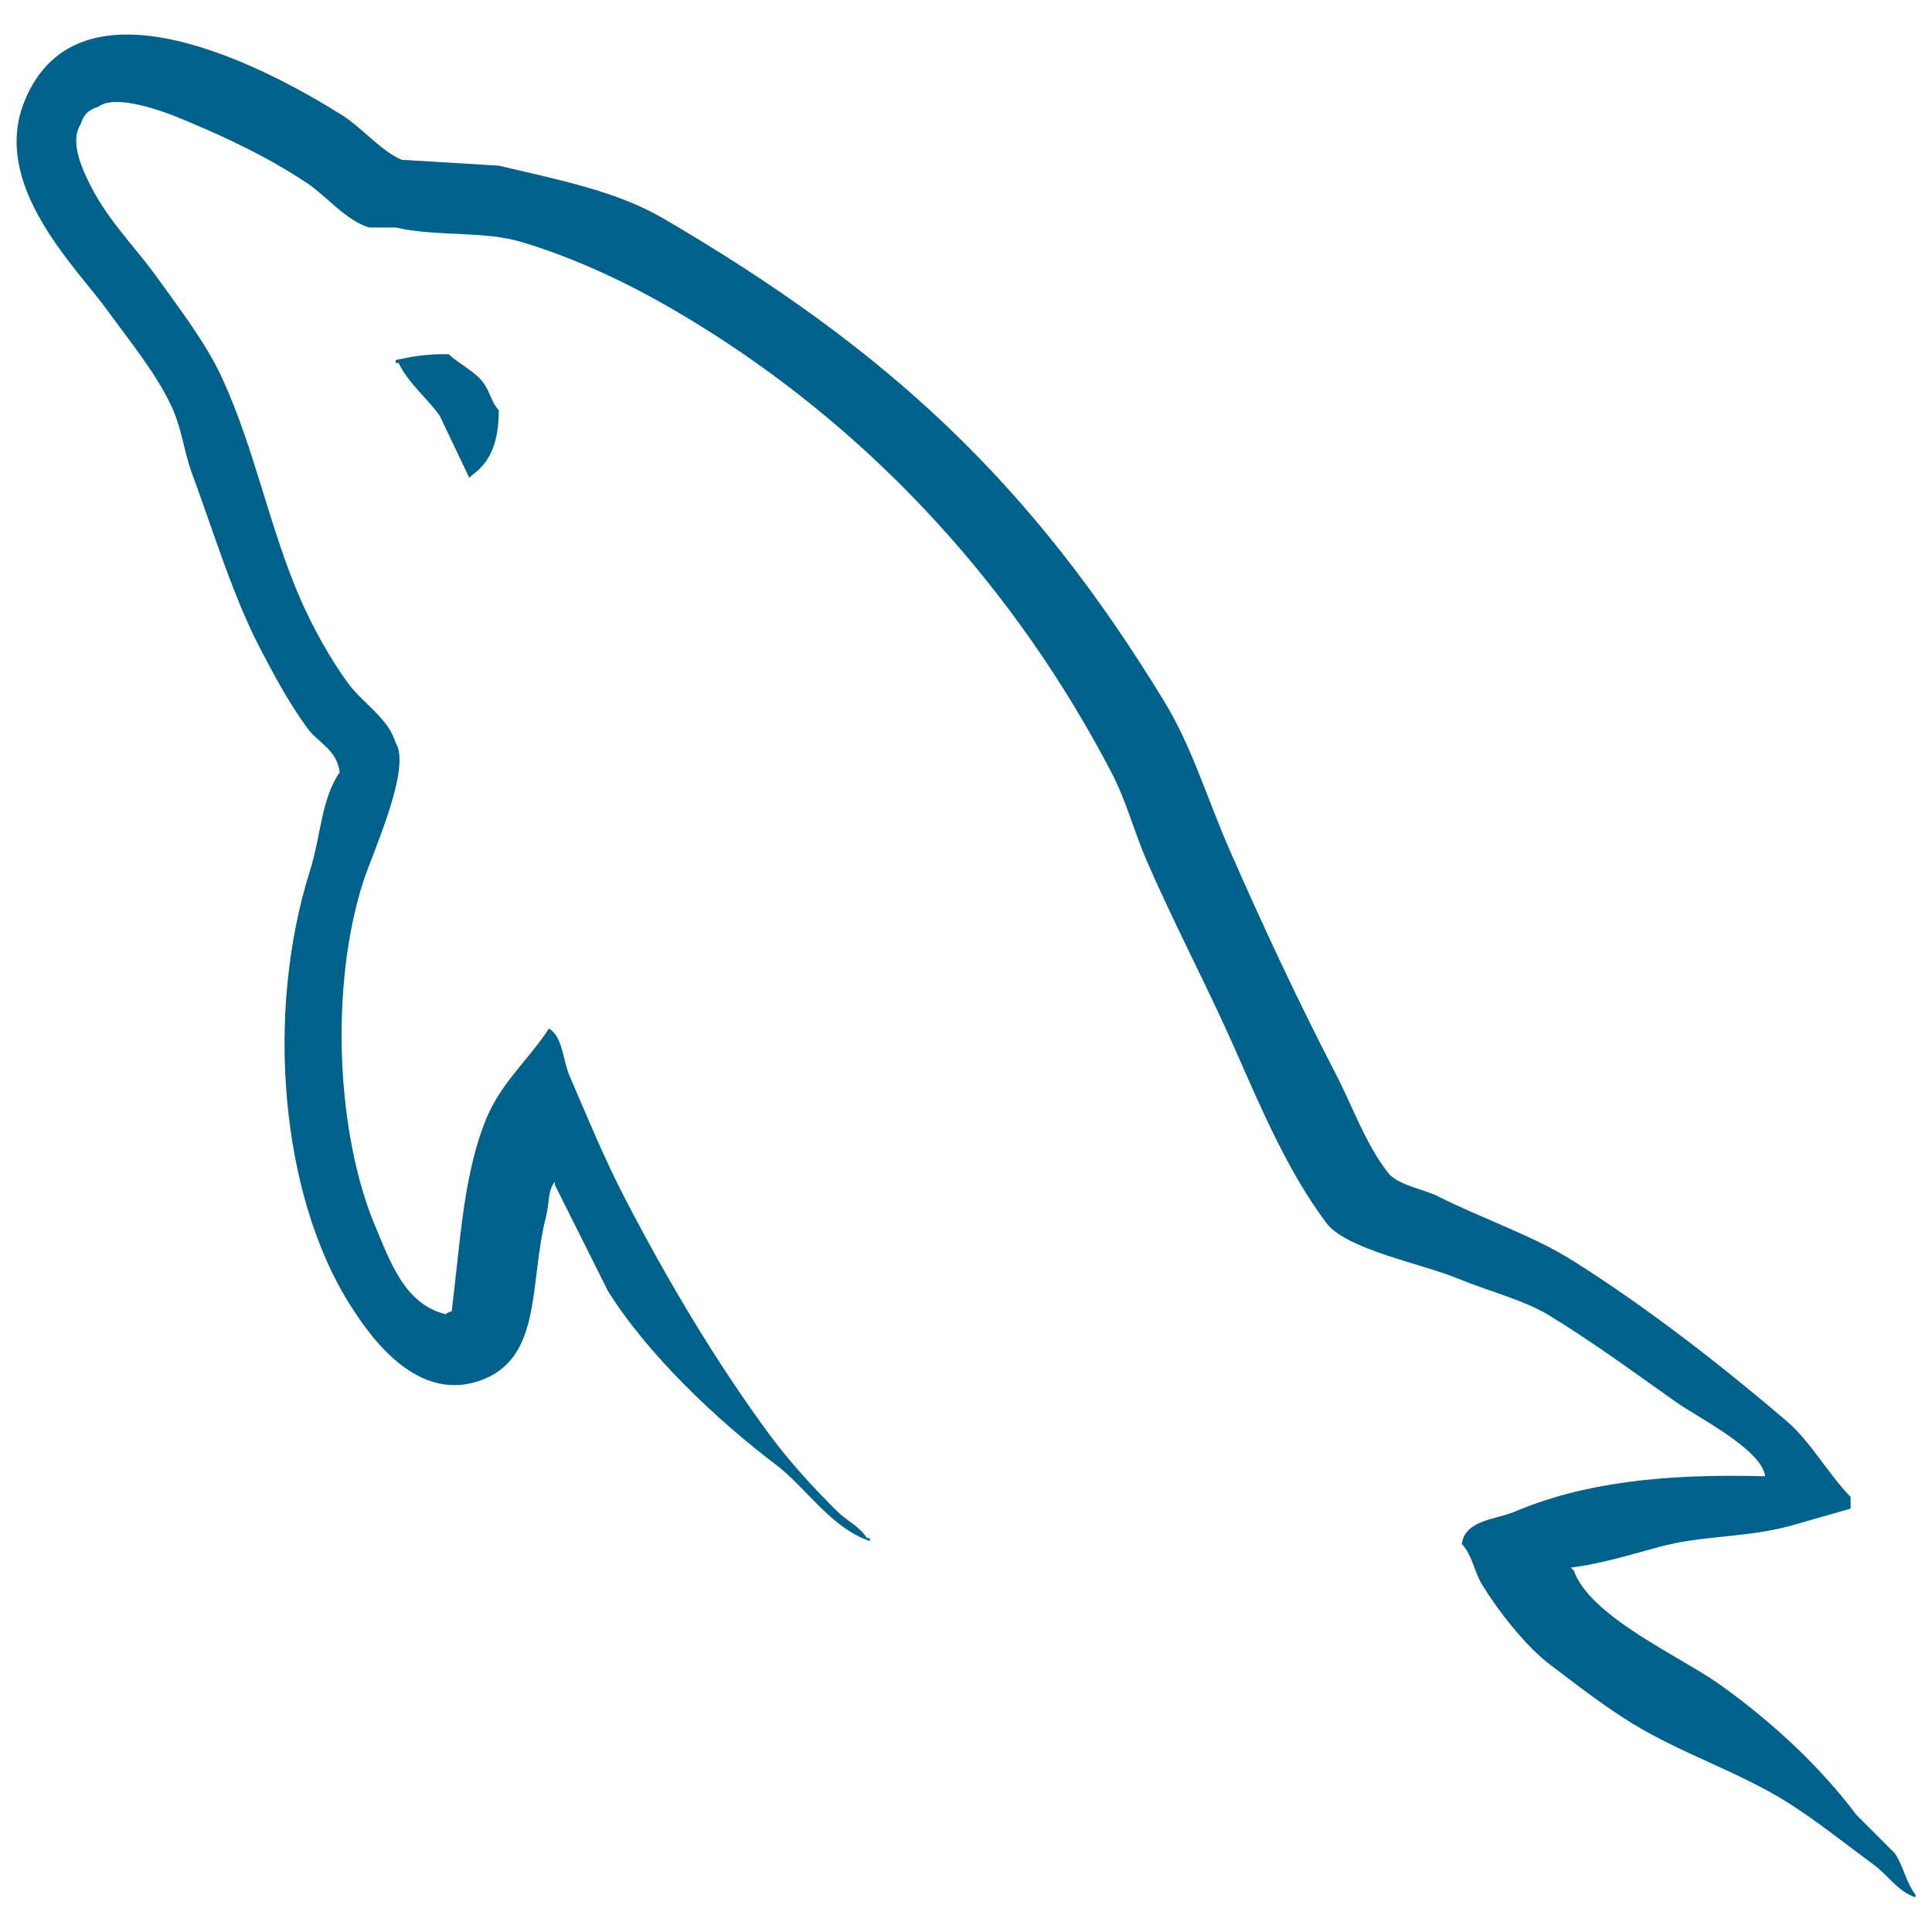
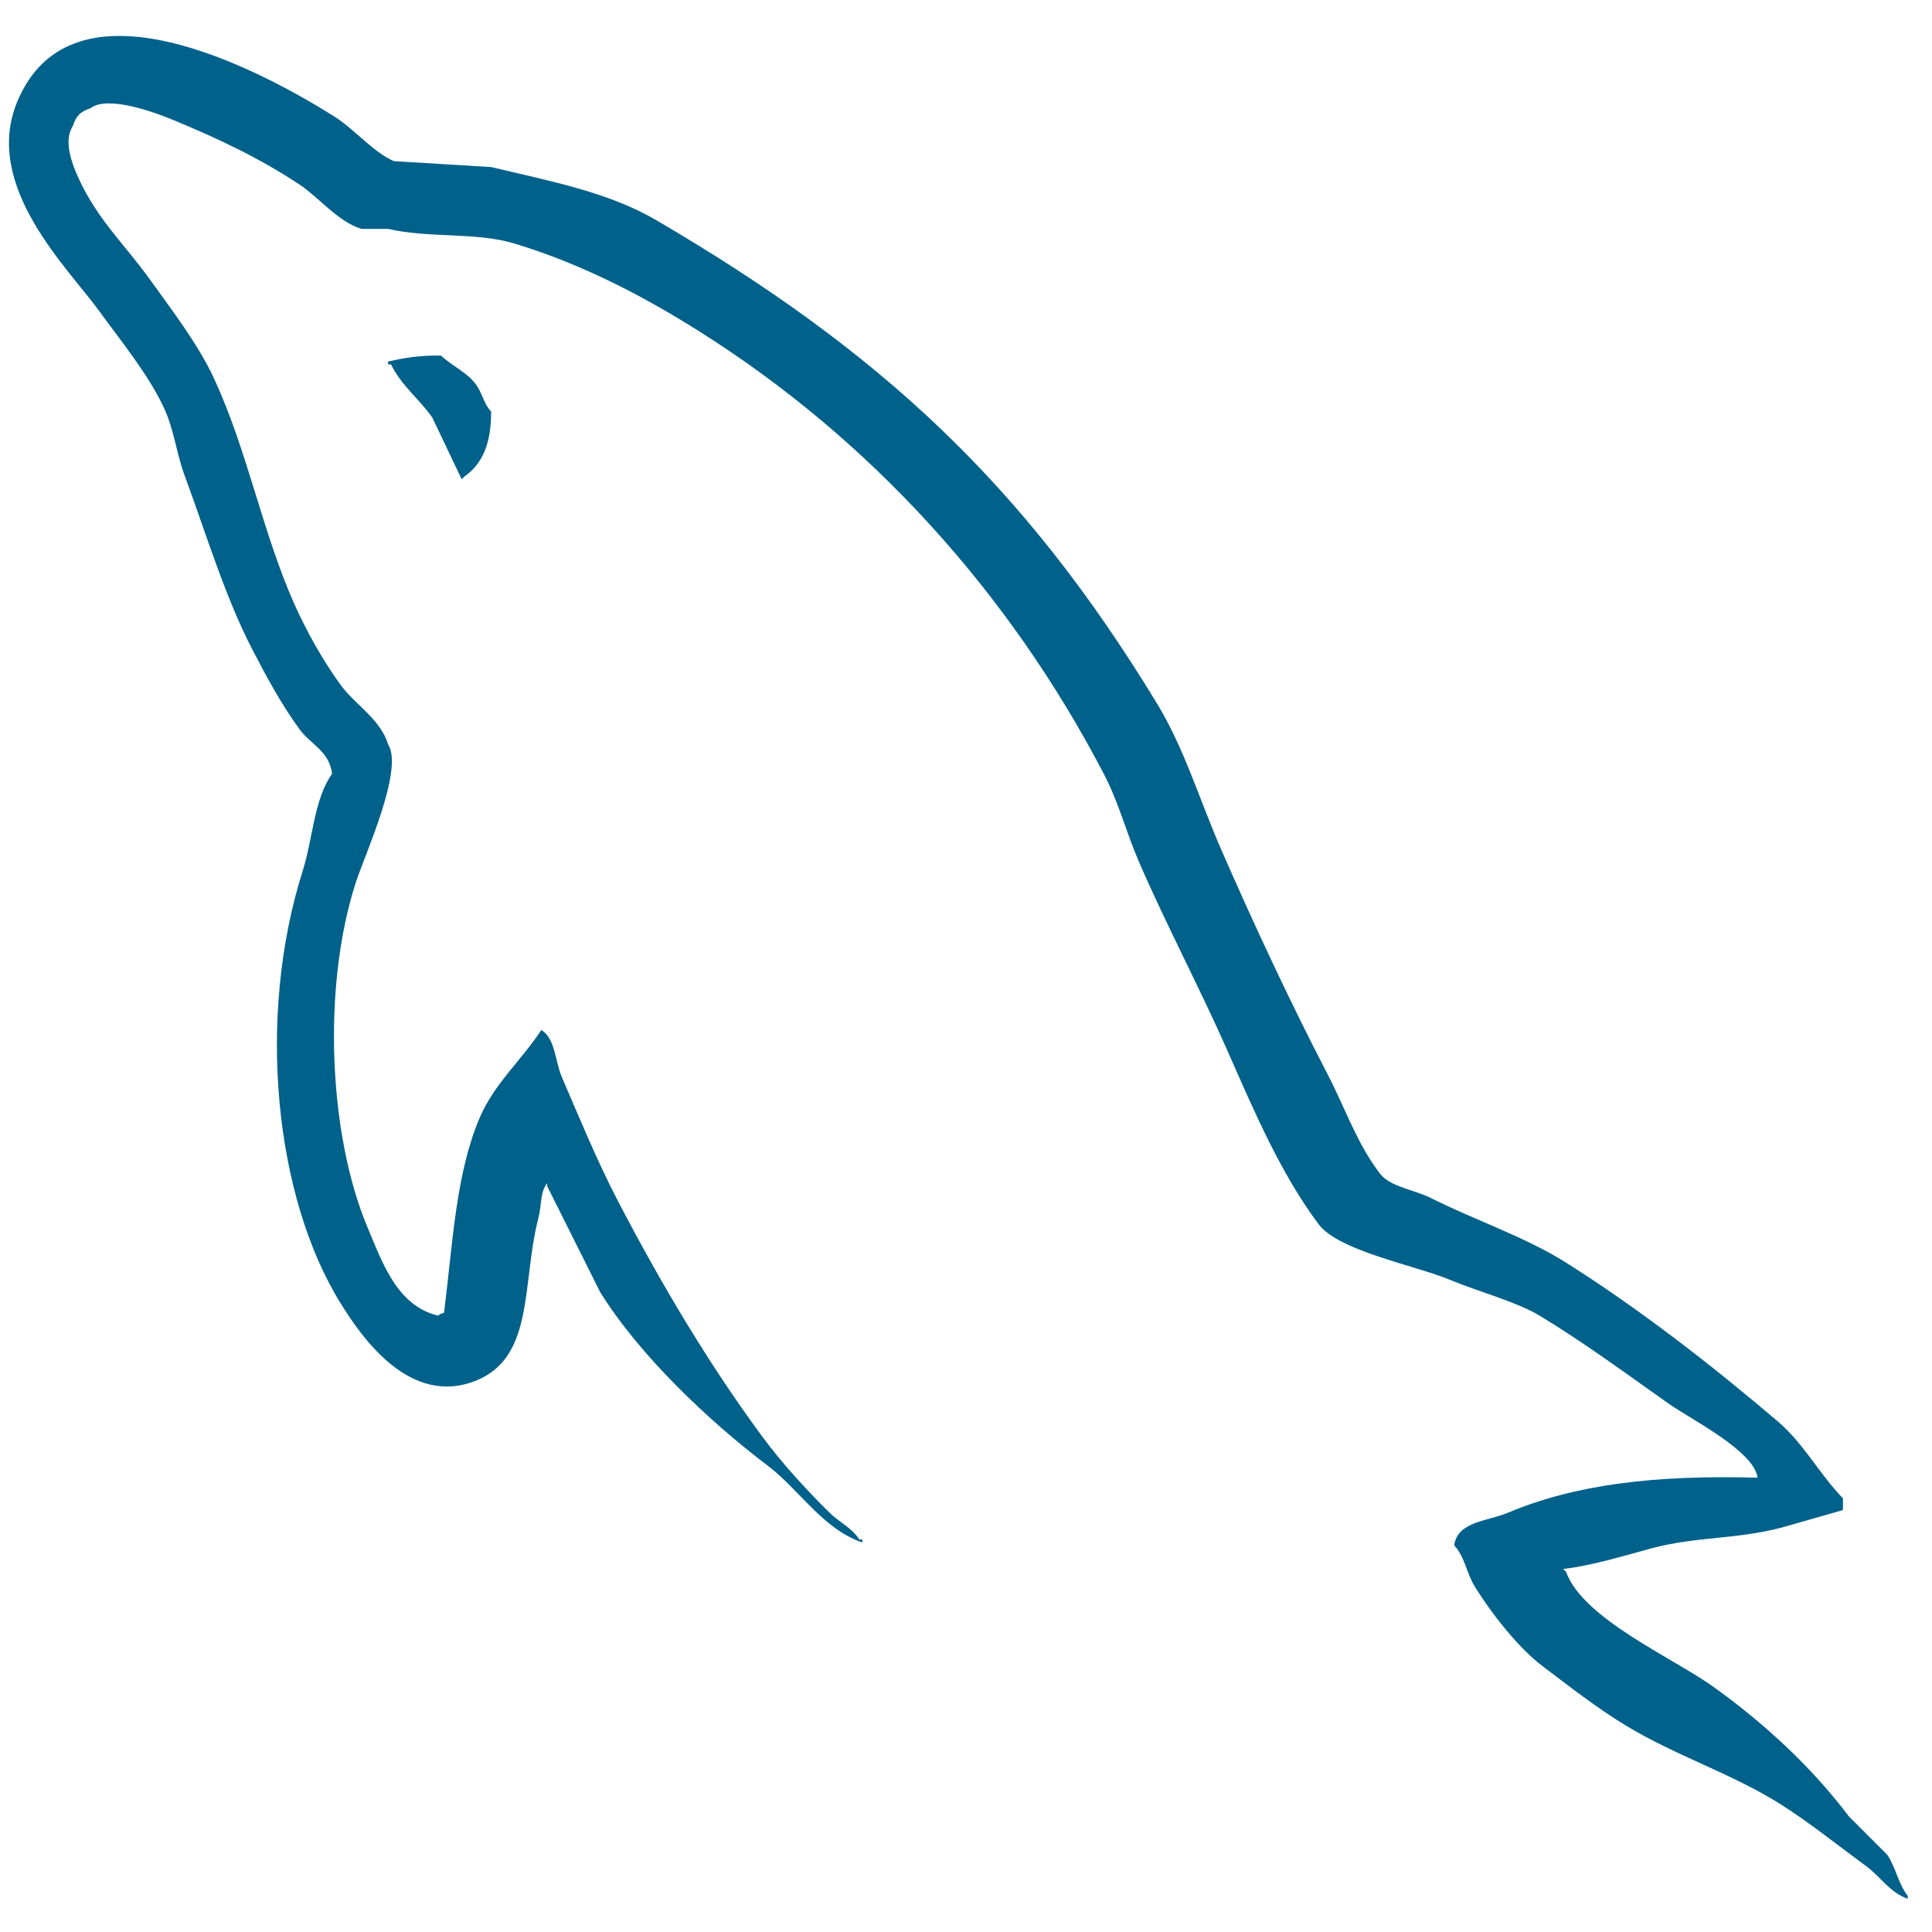
- <svg xmlns="http://www.w3.org/2000/svg" width="215" height="215" viewBox="0 0 215 215" fill="none">
-   <path d="M196.436 164.285C184.908 163.971 176.105 165.044 168.578 168.217C166.44 169.119 163.027 169.145 162.678 171.824C163.854 173.055 164.037 174.896 164.971 176.411C166.768 179.317 169.801 183.217 172.509 185.259C175.469 187.493 178.517 189.88 181.688 191.814C187.329 195.252 193.626 197.217 199.056 200.662C202.258 202.695 205.438 205.253 208.56 207.544C210.105 208.678 211.142 210.44 213.149 211.15V210.824C212.094 209.481 211.822 207.636 210.855 206.234L206.593 201.972C202.428 196.443 197.138 191.585 191.516 187.552C187.033 184.334 177 179.987 175.131 174.772L174.803 174.444C177.981 174.085 181.702 172.936 184.636 172.148C189.564 170.828 193.969 171.169 199.056 169.855L205.938 167.888V166.578C203.367 163.939 201.532 160.445 198.729 158.057C191.389 151.809 183.38 145.565 175.133 140.358C170.557 137.472 164.905 135.596 160.056 133.149C158.425 132.324 155.559 131.896 154.483 130.525C151.934 127.28 150.549 123.165 148.585 119.384C144.472 111.461 140.432 102.809 136.787 94.472C134.301 88.788 132.677 83.185 129.576 78.085C114.694 53.617 98.677 38.851 73.863 24.335C68.582 21.248 62.224 20.03 55.505 18.435C51.902 18.218 48.296 17.998 44.691 17.778C42.489 16.861 40.202 14.168 38.137 12.861C29.917 7.668 8.83 -3.628 2.743 11.224C-1.102 20.598 8.489 29.742 11.917 34.494C14.326 37.823 17.408 41.56 19.128 45.308C20.26 47.772 20.455 50.243 21.424 52.848C23.805 59.268 25.879 66.252 28.961 72.183C30.518 75.186 32.235 78.347 34.205 81.031C35.411 82.679 37.482 83.405 37.808 85.948C35.786 88.78 35.67 93.177 34.533 96.765C29.41 112.915 31.343 132.991 38.794 144.944C41.078 148.615 46.465 156.485 53.869 153.465C60.346 150.828 58.9 142.651 60.753 135.438C61.171 133.804 60.914 132.601 61.735 131.506V131.834L67.636 143.632C72.003 150.665 79.75 158.013 86.317 162.972C89.722 165.543 92.403 169.988 96.805 171.493V171.164H96.478C95.625 169.835 94.289 169.284 93.201 168.216C90.636 165.701 87.784 162.575 85.664 159.695C79.691 151.587 74.413 142.713 69.605 133.476C67.307 129.064 65.31 124.199 63.375 119.71C62.629 117.98 62.639 115.361 61.084 114.466C58.962 117.755 55.84 120.415 54.2 124.299C51.578 130.507 51.24 138.079 50.268 145.93C49.694 146.135 49.949 145.993 49.611 146.255C45.046 145.155 43.443 140.457 41.745 136.424C37.455 126.229 36.657 109.815 40.433 98.079C41.411 95.04 45.825 85.479 44.038 82.673C43.185 79.874 40.37 78.255 38.796 76.117C36.846 73.473 34.901 69.993 33.548 66.939C30.038 58.992 28.398 50.068 24.701 42.032C22.933 38.191 19.945 34.303 17.491 30.89C14.774 27.105 11.731 24.319 9.625 19.745C8.875 18.119 7.859 15.515 8.968 13.844C9.321 12.717 9.821 12.247 10.935 11.879C12.836 10.412 18.131 12.366 20.109 13.187C25.365 15.371 29.752 17.45 34.205 20.4C36.34 21.817 38.504 24.557 41.087 25.316H44.036C48.651 26.376 53.819 25.644 58.131 26.954C65.75 29.269 72.578 32.871 78.777 36.787C97.667 48.716 113.114 65.694 123.679 85.95C125.379 89.212 126.114 92.322 127.611 95.782C130.631 102.758 134.435 109.936 137.44 116.758C140.44 123.565 143.363 130.433 147.603 136.097C149.831 139.073 158.438 140.671 162.352 142.325C165.093 143.482 169.586 144.692 172.185 146.255C177.145 149.249 181.952 152.811 186.607 156.09C188.93 157.728 196.08 161.324 196.436 164.285ZM49.935 39.416C47.532 39.37 45.832 39.678 44.035 40.069V40.397H44.362C45.509 42.751 47.533 44.27 48.949 46.297C50.041 48.593 51.135 50.886 52.228 53.179L52.554 52.855C54.585 51.422 55.514 49.136 55.502 45.642C54.689 44.787 54.57 43.716 53.864 42.694C52.93 41.332 51.118 40.558 49.935 39.416Z" fill="#00618A" />
+ <svg xmlns="http://www.w3.org/2000/svg" width="185" height="185" viewBox="0 0 185 185" fill="none">
+   <path d="M168.296 141.497C158.377 141.226 150.802 142.15 144.326 144.88C142.486 145.656 139.549 145.678 139.248 147.983C140.26 149.043 140.417 150.627 141.221 151.93C142.767 154.431 145.378 157.787 147.708 159.544C150.254 161.467 152.877 163.52 155.606 165.184C160.46 168.143 165.878 169.834 170.551 172.798C173.305 174.547 176.041 176.748 178.728 178.719C180.058 179.695 180.95 181.211 182.677 181.822V181.542C181.769 180.386 181.535 178.799 180.703 177.592L177.036 173.925C173.451 169.167 168.9 164.987 164.063 161.517C160.205 158.748 151.572 155.008 149.964 150.52L149.682 150.238C152.416 149.929 155.618 148.94 158.143 148.262C162.383 147.126 166.173 147.42 170.551 146.289L176.472 144.597V143.47C174.259 141.199 172.681 138.193 170.269 136.138C163.953 130.761 157.062 125.389 149.965 120.908C146.028 118.425 141.165 116.811 136.992 114.705C135.589 113.995 133.123 113.627 132.196 112.447C130.004 109.655 128.812 106.114 127.122 102.861C123.582 96.043 120.106 88.598 116.97 81.425C114.831 76.534 113.433 71.713 110.765 67.325C97.96 46.271 84.177 33.565 62.826 21.075C58.282 18.418 52.811 17.37 47.03 15.997C43.93 15.811 40.827 15.621 37.725 15.432C35.83 14.643 33.862 12.326 32.085 11.202C25.012 6.733 6.868 -2.987 1.63 9.793C-1.679 17.859 6.574 25.727 9.524 29.816C11.597 32.681 14.249 35.896 15.729 39.121C16.703 41.241 16.871 43.367 17.705 45.609C19.753 51.133 21.538 57.142 24.19 62.246C25.529 64.83 27.007 67.55 28.702 69.86C29.74 71.278 31.522 71.902 31.802 74.09C30.062 76.527 29.962 80.311 28.984 83.398C24.576 97.295 26.239 114.569 32.651 124.854C34.616 128.013 39.251 134.785 45.622 132.186C51.195 129.917 49.951 122.881 51.545 116.675C51.905 115.269 51.684 114.234 52.391 113.291V113.573L57.468 123.725C61.226 129.777 67.892 136.1 73.543 140.366C76.472 142.579 78.779 146.404 82.567 147.699V147.415H82.285C81.551 146.272 80.402 145.798 79.466 144.879C77.259 142.715 74.805 140.025 72.981 137.547C67.841 130.57 63.3 122.935 59.162 114.987C57.185 111.19 55.466 107.004 53.801 103.141C53.16 101.652 53.168 99.399 51.83 98.629C50.004 101.459 47.318 103.748 45.907 107.09C43.651 112.431 43.36 118.947 42.523 125.702C42.029 125.879 42.249 125.757 41.958 125.983C38.03 125.036 36.651 120.994 35.19 117.523C31.499 108.75 30.812 94.627 34.061 84.528C34.902 81.914 38.701 73.687 37.163 71.272C36.429 68.864 34.006 67.471 32.652 65.631C30.974 63.356 29.3 60.361 28.137 57.734C25.116 50.896 23.706 43.217 20.524 36.303C19.003 32.997 16.431 29.651 14.32 26.714C11.983 23.458 9.364 21.06 7.551 17.125C6.907 15.726 6.032 13.485 6.986 12.047C7.29 11.078 7.72 10.673 8.679 10.356C10.315 9.095 14.87 10.775 16.573 11.482C21.095 13.361 24.87 15.15 28.702 17.688C30.539 18.908 32.401 21.265 34.623 21.919H37.161C41.132 22.831 45.579 22.201 49.289 23.328C55.845 25.32 61.72 28.42 67.055 31.789C83.309 42.053 96.6 56.663 105.691 74.092C107.154 76.898 107.787 79.575 109.074 82.552C111.673 88.555 114.947 94.731 117.532 100.602C120.114 106.458 122.628 112.368 126.276 117.241C128.194 119.803 135.6 121.177 138.968 122.601C141.326 123.597 145.193 124.637 147.429 125.983C151.697 128.558 155.833 131.624 159.838 134.445C161.837 135.854 167.99 138.949 168.296 141.497ZM42.237 34.051C40.169 34.012 38.706 34.276 37.16 34.613V34.895H37.442C38.429 36.921 40.17 38.228 41.389 39.972C42.328 41.948 43.269 43.921 44.21 45.894L44.49 45.615C46.238 44.382 47.037 42.415 47.027 39.408C46.328 38.673 46.225 37.751 45.618 36.872C44.814 35.7 43.255 35.033 42.237 34.051Z" fill="#00618A" />
</svg>
